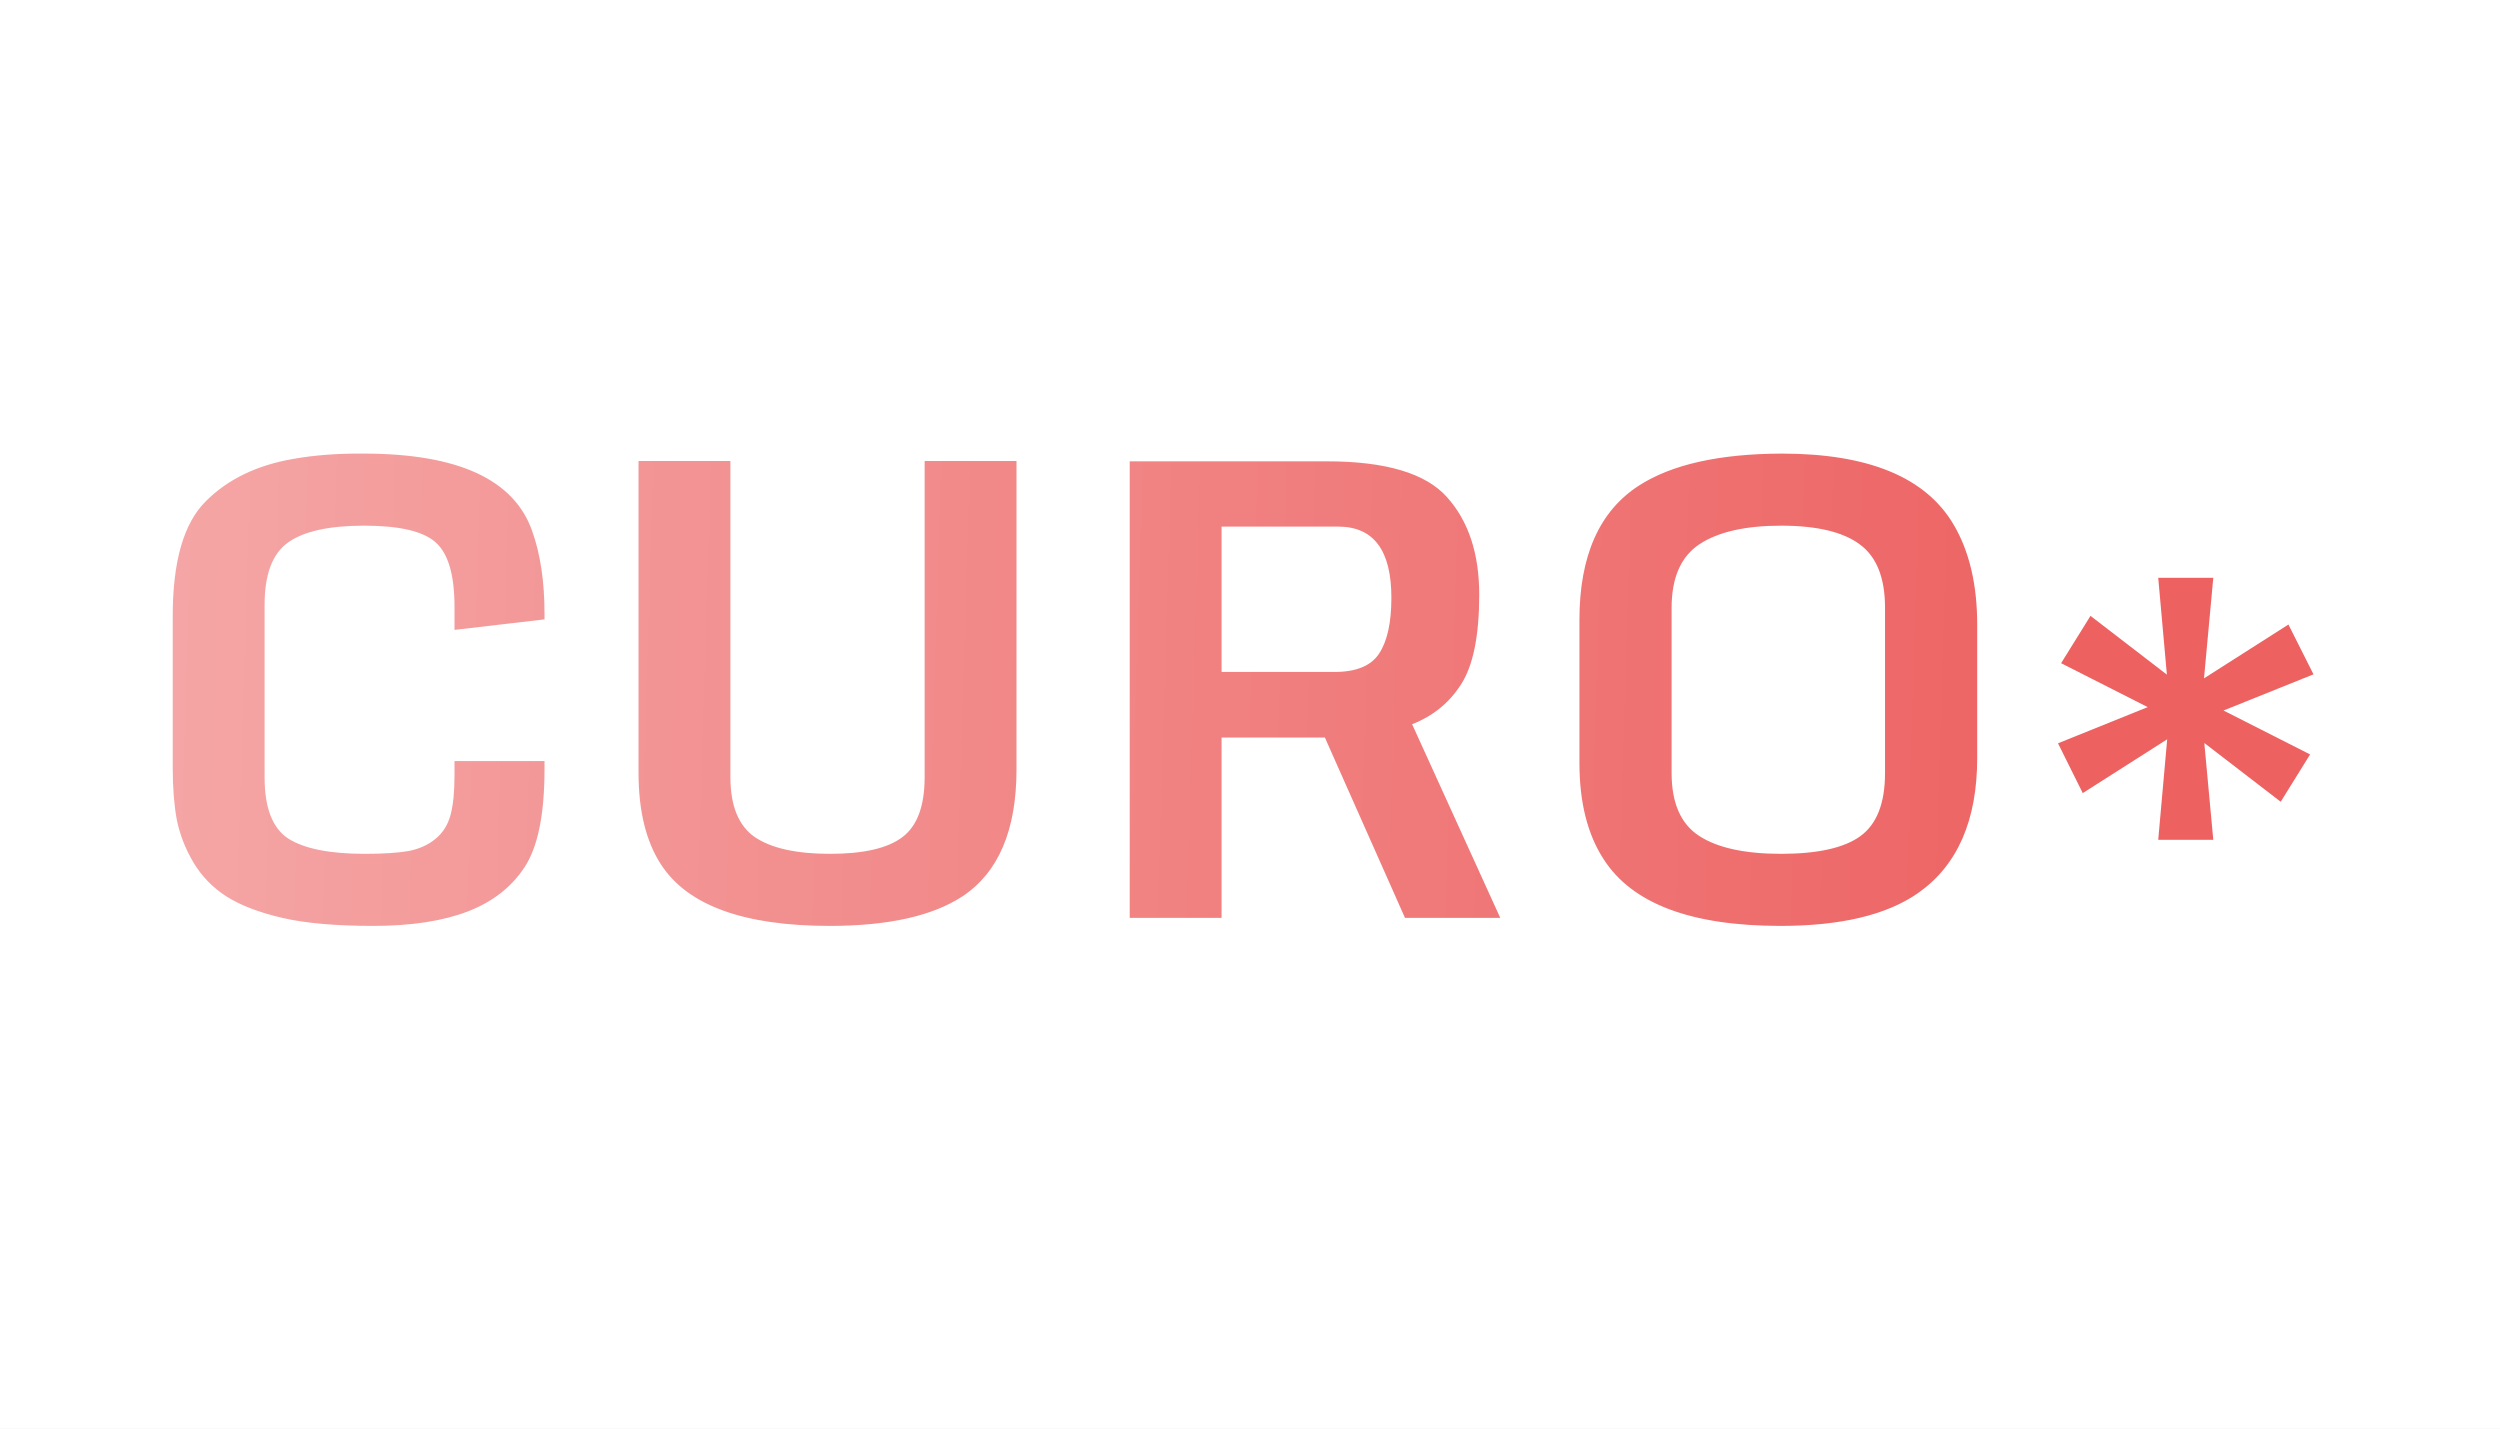
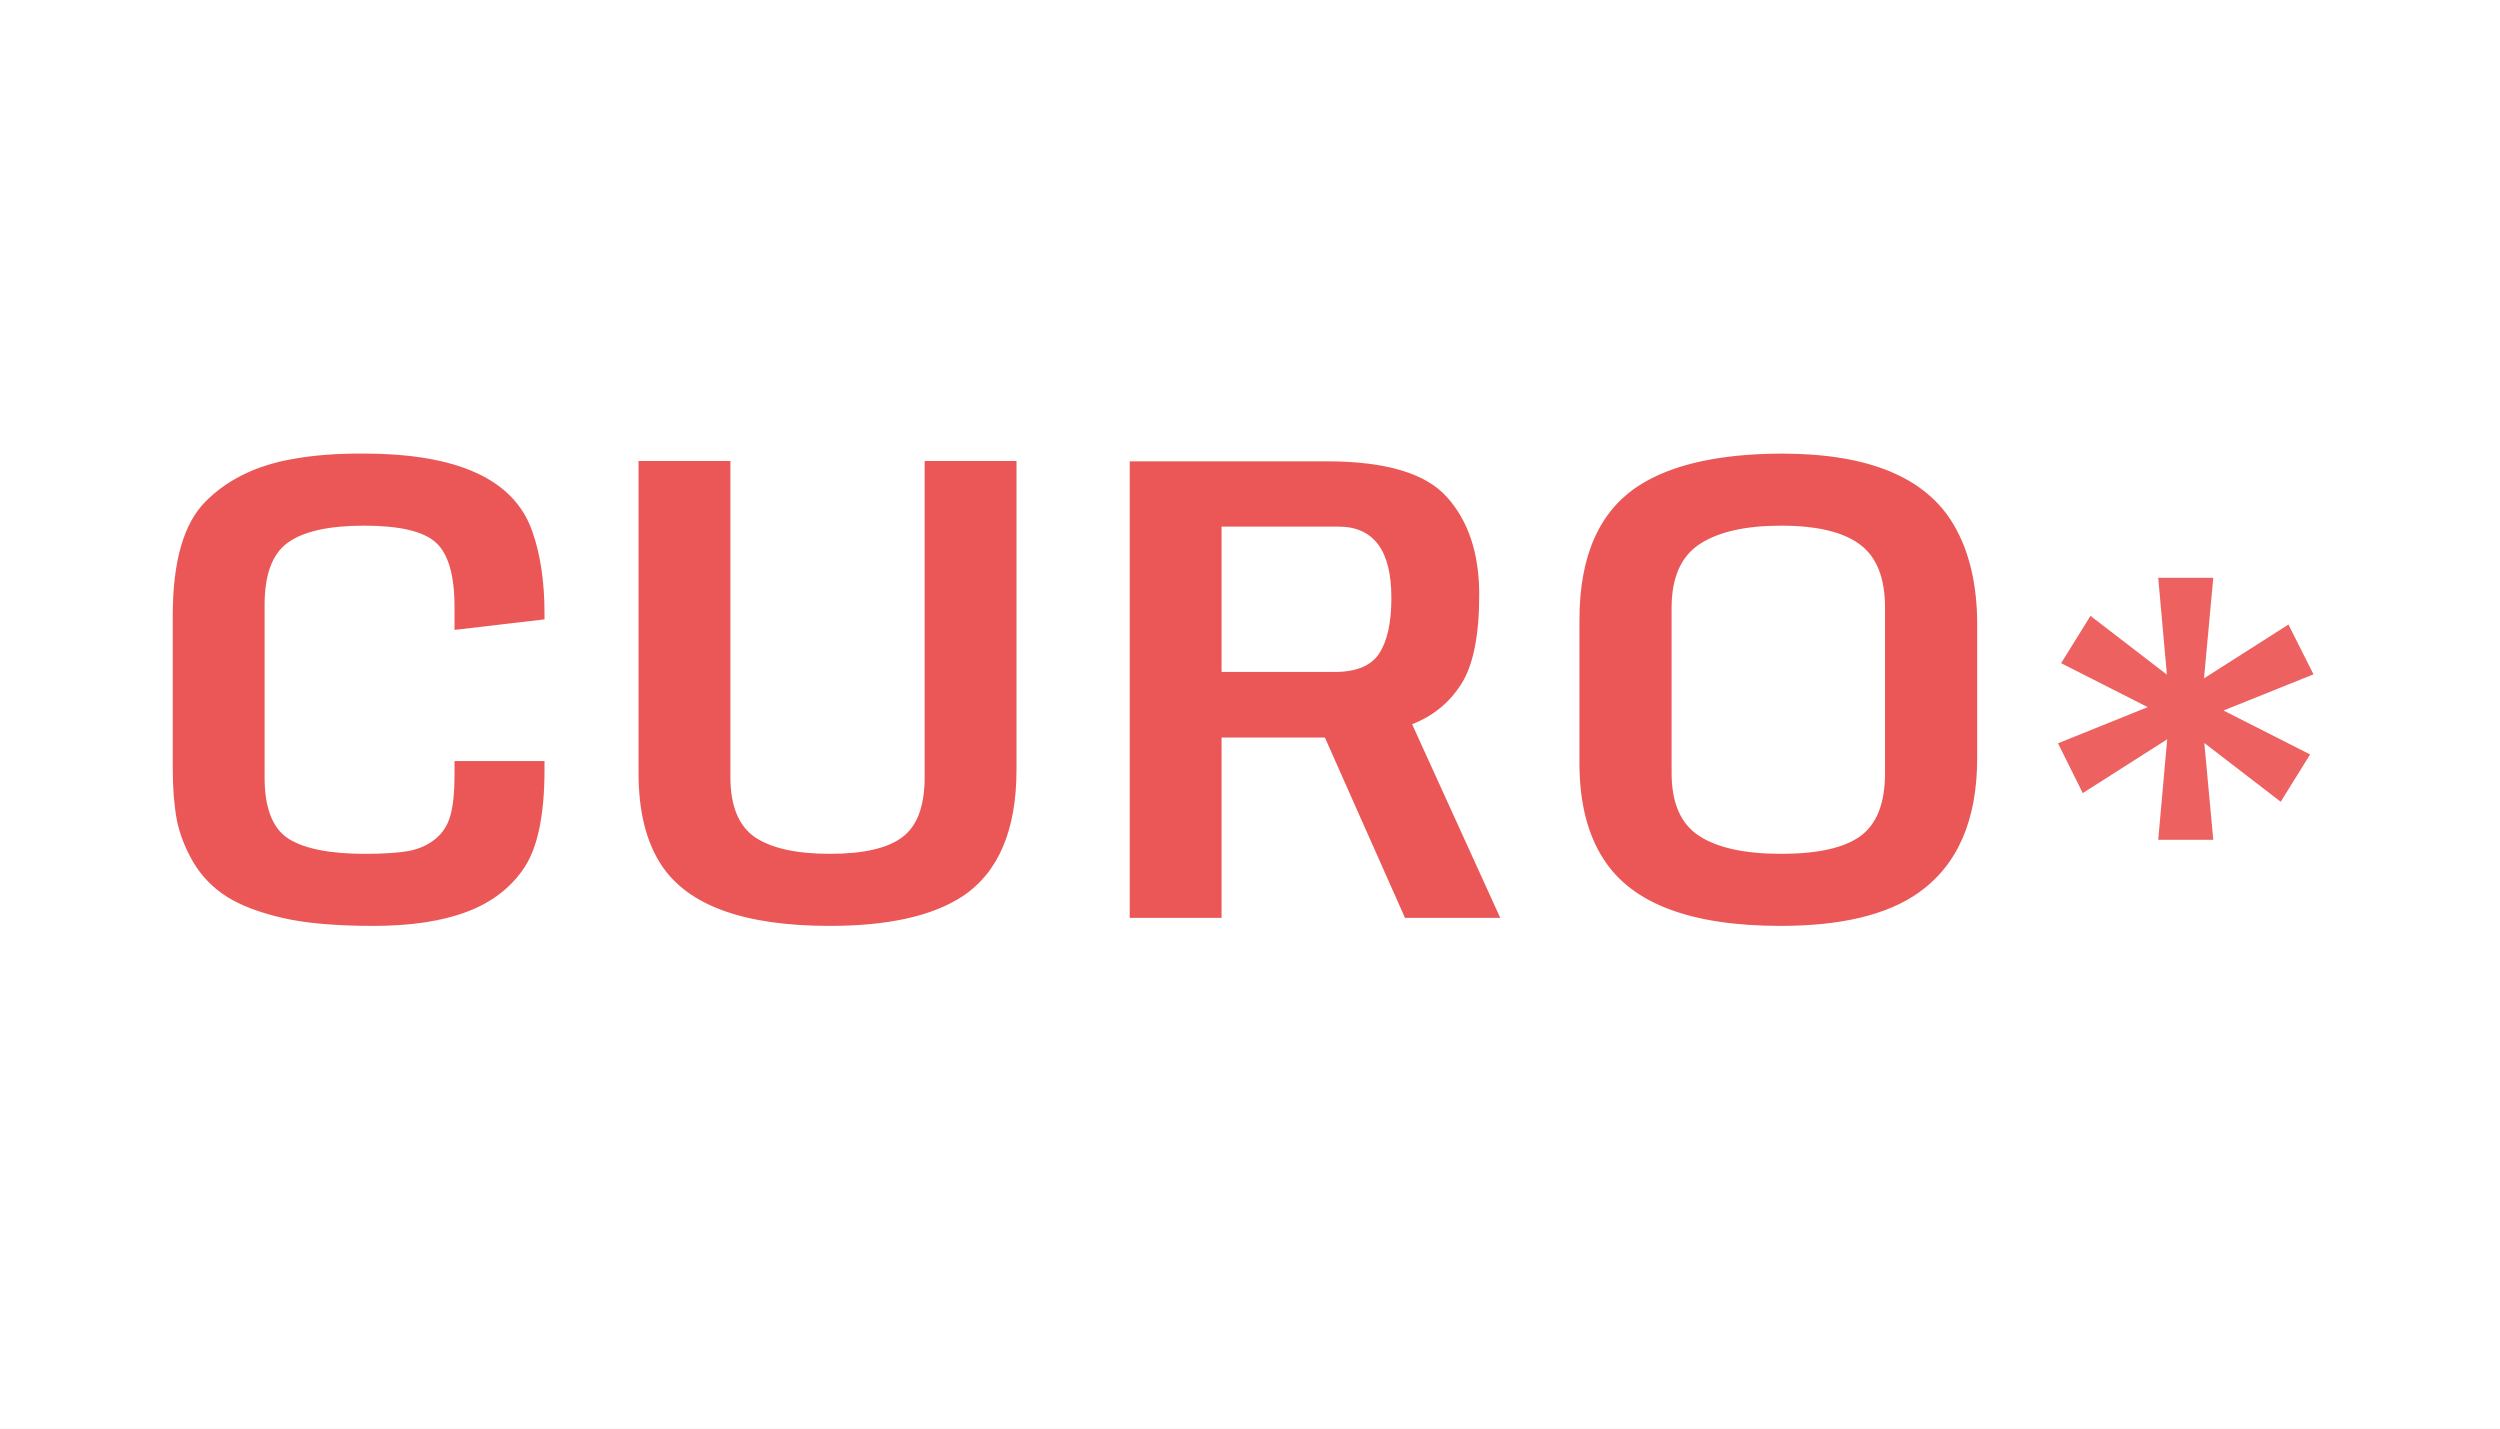
<svg xmlns="http://www.w3.org/2000/svg" xmlns:xlink="http://www.w3.org/1999/xlink" width="700" height="400" viewBox="0 0 700 400" version="1.1">
  <g id="Canvas" transform="translate(-2606 584)">
    <clipPath id="clip-0" clip-rule="evenodd">
      <path d="M 2606 -584L 3306 -584L 3306 -184L 2606 -184L 2606 -584Z" fill="#FFFFFF" />
    </clipPath>
    <g id="Logo" clip-path="url(#clip-0)">
      <path d="M 2606 -584L 3306 -584L 3306 -184L 2606 -184L 2606 -584Z" fill="#FFFFFF" />
      <g id="CURO">
-         <use xlink:href="#path0_fill" transform="translate(2420 -577)" fill="url(#paint0_linear)" />
+         <use xlink:href="#path0_fill" transform="translate(2420 -577)" fill="#EB5757" />
      </g>
      <g id="Group">
        <g id="*">
          <use xlink:href="#path1_fill" transform="translate(2731.02 -546.979)" fill="#ED6161" />
        </g>
      </g>
    </g>
  </g>
  <defs>
-     <linearGradient id="paint0_linear" x1="0" y1="0" x2="1" y2="0" gradientUnits="userSpaceOnUse" gradientTransform="matrix(556 10 -26.833 1491.91 239.417 -564.957)">
-       <stop offset="0" stop-color="#F5A6A6" />
-       <stop offset="1" stop-color="#ED6161" />
-     </linearGradient>
    <path id="path0_fill" d="M 290.485 252.252C 279.977 252.252 271.49 251.501 265.024 250C 258.557 248.499 253.361 246.507 249.435 244.024C 245.566 241.542 242.478 238.366 240.168 234.498C 237.859 230.572 236.3 226.559 235.491 222.46C 234.741 218.361 234.366 213.568 234.366 208.084L 234.366 165.388C 234.366 150.145 237.455 139.464 243.632 133.344C 249.81 127.166 258.009 123.211 268.228 121.479C 274.002 120.44 280.526 119.949 287.8 120.007C 314.186 120.007 329.919 127.224 335 141.658C 337.309 148.124 338.464 155.861 338.464 164.868L 338.464 166.427L 313.262 169.371L 313.262 162.876C 313.262 153.985 311.501 147.98 307.979 144.862C 304.515 141.745 297.847 140.186 287.974 140.186C 278.101 140.186 270.97 141.773 266.582 144.949C 262.252 148.067 260.087 153.869 260.087 162.356L 260.087 210.682C 260.087 219.227 262.31 224.942 266.756 227.829C 271.259 230.658 278.389 232.073 288.147 232.073C 293.285 232.073 297.356 231.813 300.358 231.293C 303.36 230.716 305.872 229.59 307.893 227.916C 309.971 226.242 311.386 224.019 312.136 221.247C 312.887 218.476 313.262 214.781 313.262 210.162L 313.262 206.092L 338.464 206.092L 338.464 208.43C 338.464 221.074 336.588 230.225 332.835 235.883C 329.14 241.484 323.799 245.612 316.813 248.268C 309.827 250.924 301.051 252.252 290.485 252.252ZM 418.313 252.252C 394.295 252.252 378.562 246.536 371.114 235.104C 366.899 228.638 364.792 220.093 364.792 209.469L 364.792 122.085L 390.513 122.085L 390.513 210.595C 390.513 218.62 392.794 224.221 397.355 227.396C 401.974 230.514 408.989 232.073 418.4 232.073C 427.811 232.073 434.566 230.514 438.665 227.396C 442.822 224.279 444.901 218.678 444.901 210.595L 444.901 122.085L 470.622 122.085L 470.622 208.43C 470.622 225.404 465.599 237.24 455.553 243.938C 447.124 249.48 434.71 252.252 418.313 252.252ZM 528.041 181.15L 559.651 181.15C 565.714 181.15 569.871 179.446 572.122 176.04C 574.432 172.576 575.587 167.351 575.587 160.365C 575.587 147.085 570.621 140.446 560.691 140.446L 528.041 140.446L 528.041 181.15ZM 502.319 250L 502.319 122.172L 557.486 122.172C 573.999 122.172 585.229 125.521 591.175 132.218C 597.18 138.916 600.182 148.009 600.182 159.498C 600.182 170.93 598.508 179.273 595.159 184.527C 591.868 189.723 587.278 193.476 581.389 195.786L 606.071 250L 579.397 250L 556.967 199.51L 528.041 199.51L 528.041 250L 502.319 250ZM 684.535 252.252C 659.477 252.252 642.965 246.016 634.997 233.545C 630.494 226.617 628.242 217.639 628.242 206.611L 628.242 166.6C 628.242 148.644 633.814 136.086 644.957 128.927C 654.137 123.038 667.445 120.065 684.881 120.007C 709.188 120.007 725.239 126.647 733.033 139.926C 737.421 147.374 739.615 156.698 739.615 167.899L 739.615 205.226C 739.615 222.662 734.13 235.248 723.16 242.985C 714.384 249.163 701.509 252.252 684.535 252.252ZM 654.05 209.469C 654.05 217.841 656.619 223.701 661.758 227.05C 666.896 230.399 674.547 232.073 684.708 232.073C 694.927 232.073 702.318 230.427 706.879 227.136C 711.498 223.788 713.807 217.899 713.807 209.469L 713.807 163.136C 713.807 154.822 711.469 148.933 706.792 145.469C 702.116 141.947 694.754 140.186 684.708 140.186C 674.72 140.186 667.099 141.918 661.845 145.382C 656.648 148.846 654.05 154.764 654.05 163.136L 654.05 209.469Z" />
    <path id="path1_fill" d="M 479.283 198.124L 481.794 169.978L 458.151 185.047L 451.223 171.103L 476.338 160.971L 452.089 148.673L 460.316 135.422L 481.708 151.877L 479.283 124.77L 494.698 124.77L 492.1 152.917L 515.743 137.847L 522.758 151.791L 497.556 161.923L 521.805 174.221L 513.578 187.472L 492.187 171.017L 494.698 198.124L 479.283 198.124Z" />
  </defs>
</svg>
